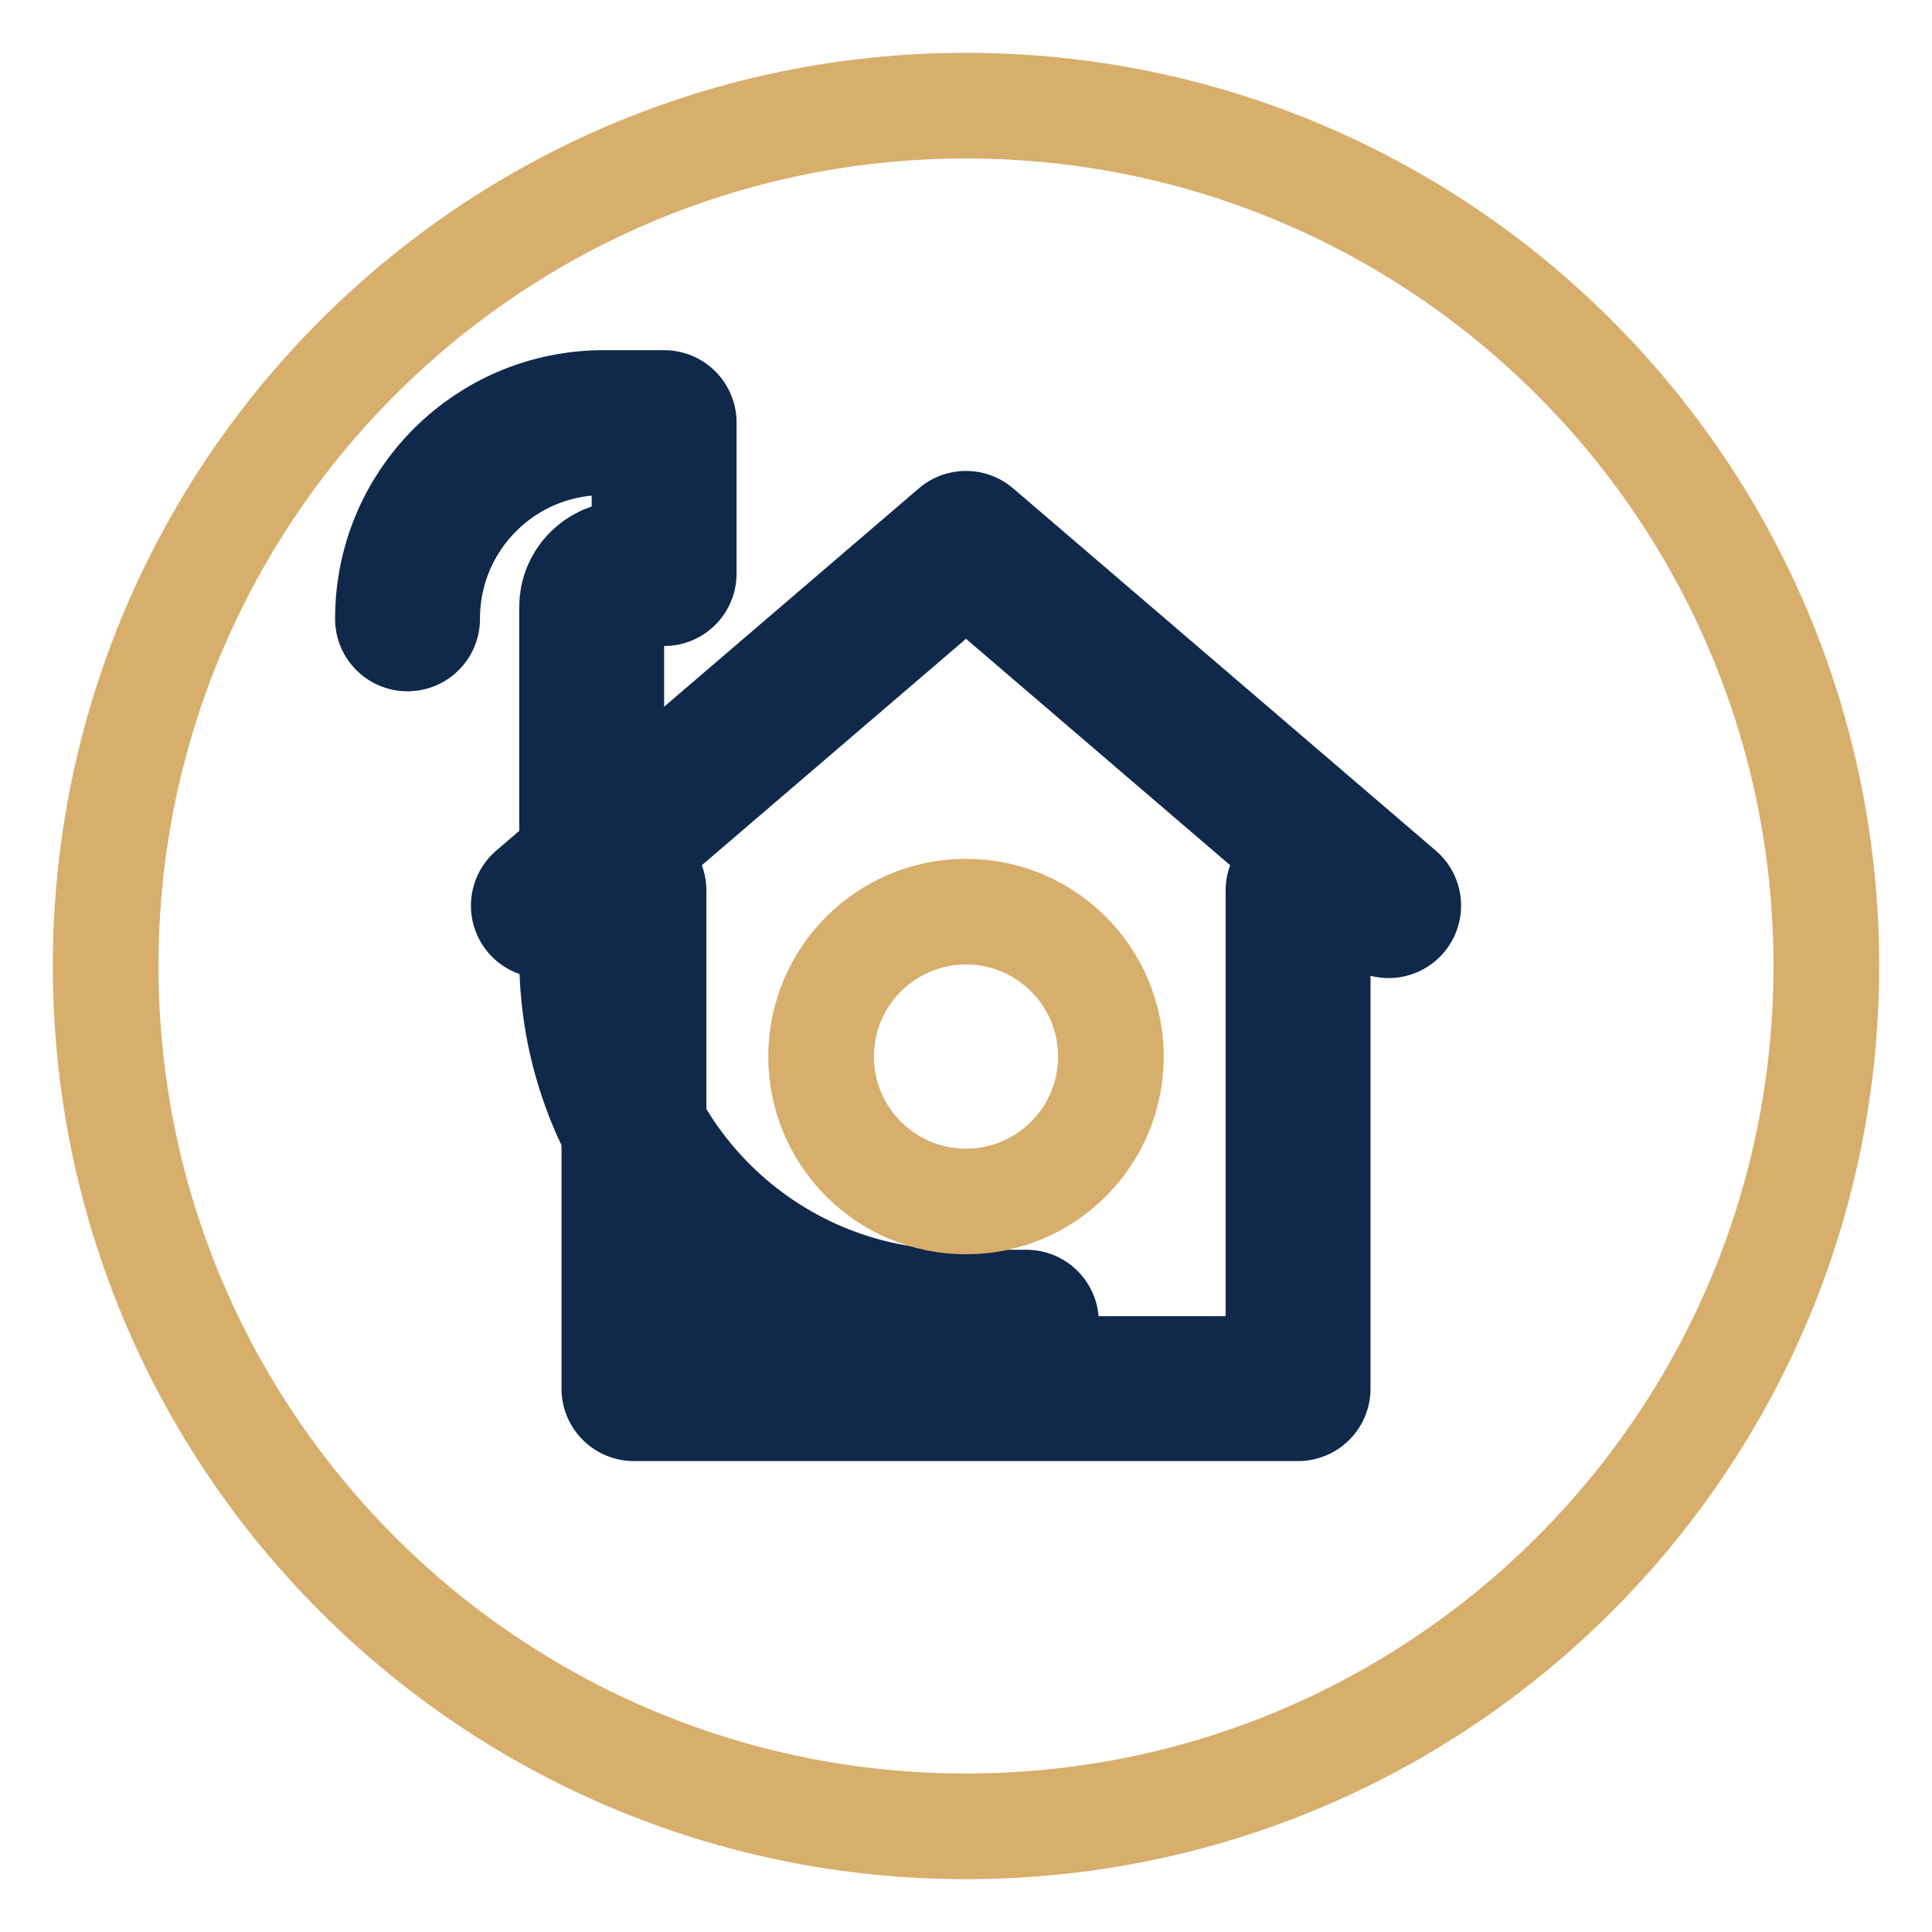
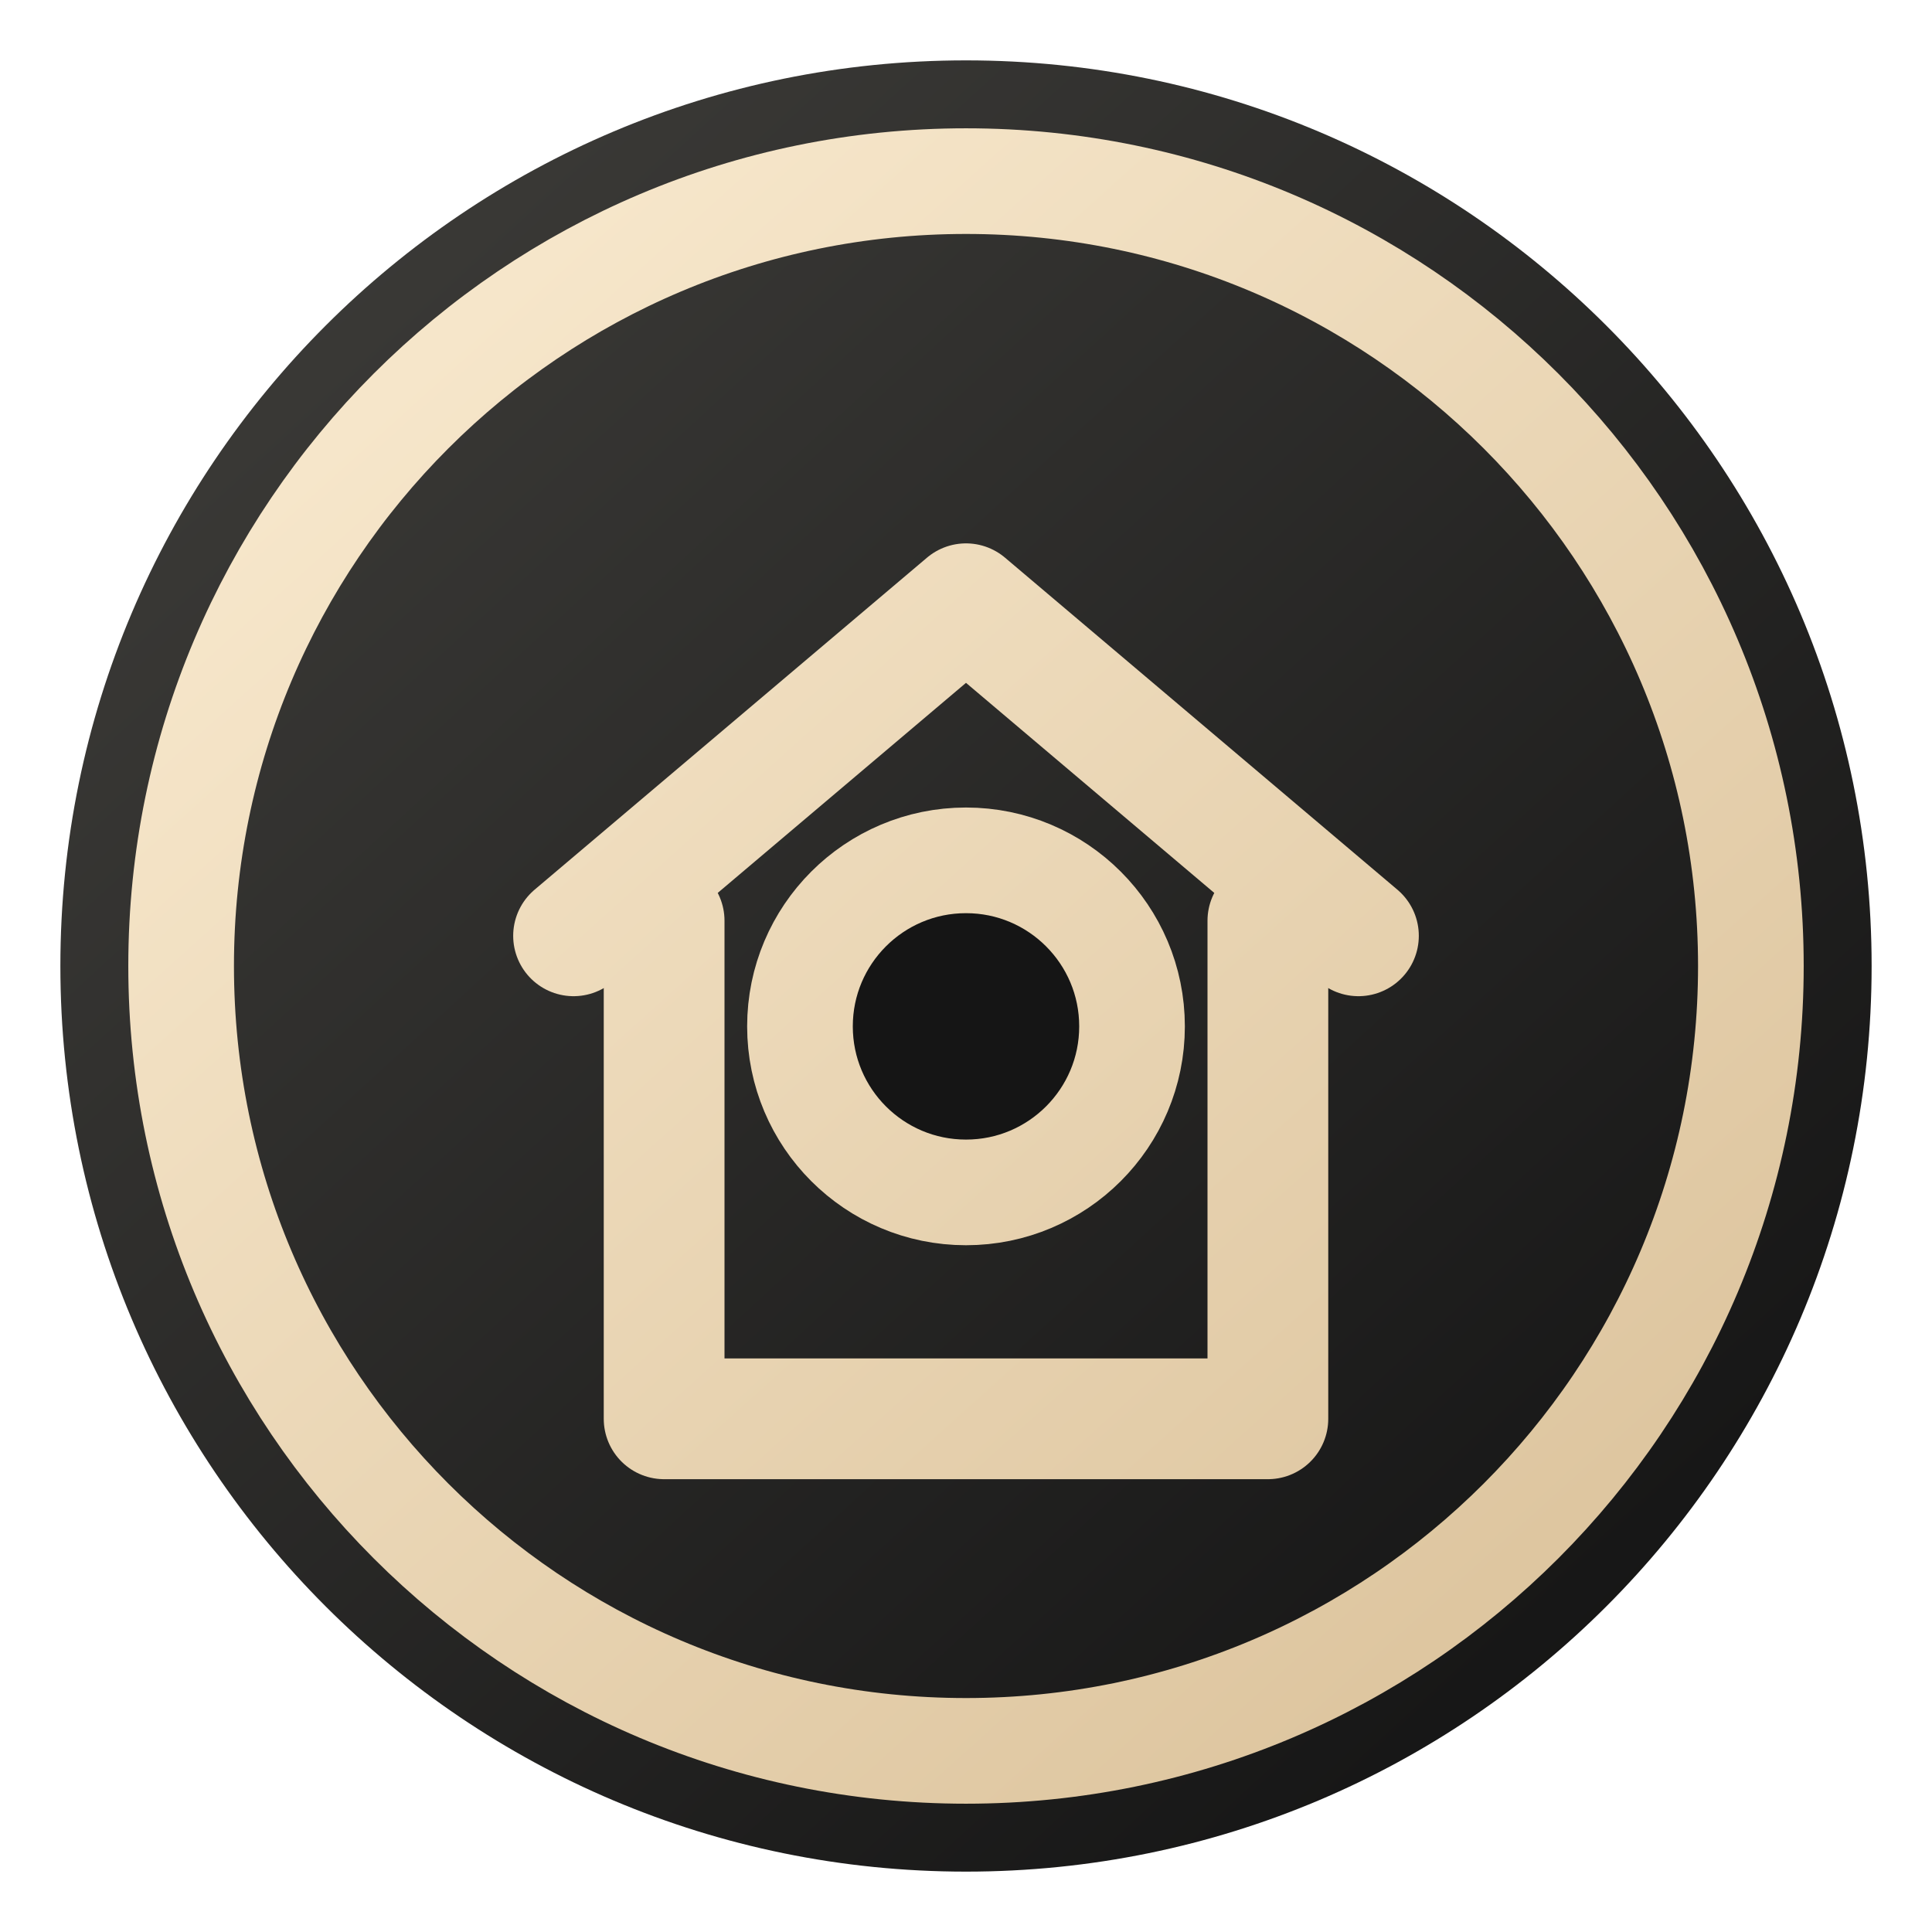
<svg xmlns="http://www.w3.org/2000/svg" width="64" height="64" viewBox="0 0 64 64" fill="none">
-   <circle cx="32" cy="32" r="28.5" stroke="#D7AE6B" stroke-width="3.5" />
-   <path d="M18 30L32 18L46 30" stroke="#10284A" stroke-width="4.8" stroke-linecap="round" stroke-linejoin="round" />
-   <path d="M21 29.5V46H43V29.5" stroke="#10284A" stroke-width="4.8" stroke-linecap="round" stroke-linejoin="round" />
-   <path d="M13.5 20.5C13.5 16.9 16.4 14 20 14H22V19H20.7C20.1 19 19.6 19.5 19.6 20.1V31.7C19.6 38.4 25 43.8 31.7 43.8H34" stroke="#10284A" stroke-width="4.8" stroke-linecap="round" stroke-linejoin="round" />
-   <circle cx="32" cy="35" r="4.8" stroke="#D7AE6B" stroke-width="3.5" />
+   <defs>
+     <linearGradient id="bg" x1="10" y1="8" x2="54" y2="56" gradientUnits="userSpaceOnUse">
+       <stop stop-color="#3B3A37" />
+       <stop offset="1" stop-color="#151515" />
+     </linearGradient>
+     <linearGradient id="ring" x1="14" y1="12" x2="50" y2="52" gradientUnits="userSpaceOnUse">
+       <stop stop-color="#F6E6CA" />
+       <stop offset="1" stop-color="#DEC6A0" />
+     </linearGradient>
+   </defs>
+   <circle cx="32" cy="32" r="30" fill="url(#bg)" />
+   <circle cx="32" cy="32" r="26" stroke="url(#ring)" stroke-width="3.5" />
+   <path d="M19 31L32 20L45 31" stroke="url(#ring)" stroke-width="4" stroke-linecap="round" stroke-linejoin="round" />
+   <path d="M22 30.5V47H42V30.5" stroke="url(#ring)" stroke-width="4" stroke-linecap="round" stroke-linejoin="round" />
+   <circle cx="32" cy="34" r="5.5" fill="#151515" stroke="url(#ring)" stroke-width="3.5" />
</svg>
